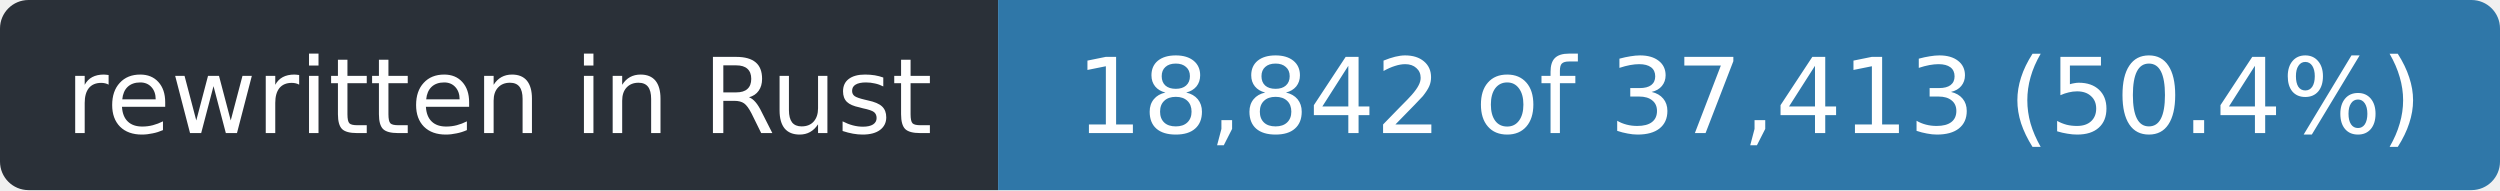
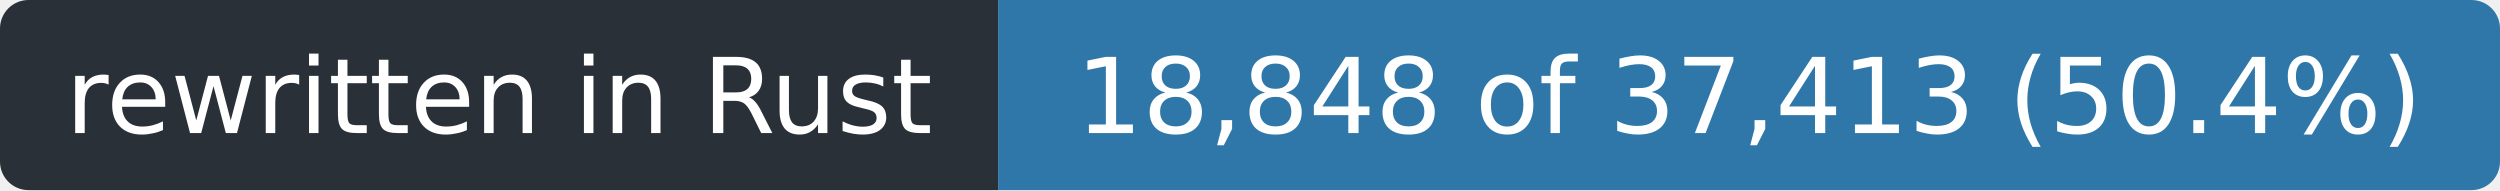
- <svg xmlns="http://www.w3.org/2000/svg" width="263" height="20" role="img" aria-label="rewritten in Rust: 18,842 of 37,413 (50.4%)">
+ <svg xmlns="http://www.w3.org/2000/svg" width="263" height="20" role="img" aria-label="rewritten in Rust: 18,848 of 37,413 (50.4%)">
  <clipPath id="r">
    <rect width="263" height="20" rx="3" />
  </clipPath>
  <g clip-path="url(#r)">
    <rect width="105" height="20" fill="#2a3038" />
    <rect x="105" width="158" height="20" fill="#2f77a8" />
  </g>
  <g fill="#fff" font-family="Verdana,Geneva,DejaVu Sans,sans-serif" font-size="11" text-anchor="middle">
    <text x="52.5" y="14" textLength="93">rewritten in Rust</text>
-     <text x="184.0" y="14" textLength="146">18,842 of 37,413 (50.4%)</text>
+     <text x="184.0" y="14" textLength="146">18,848 of 37,413 (50.4%)</text>
  </g>
</svg>
